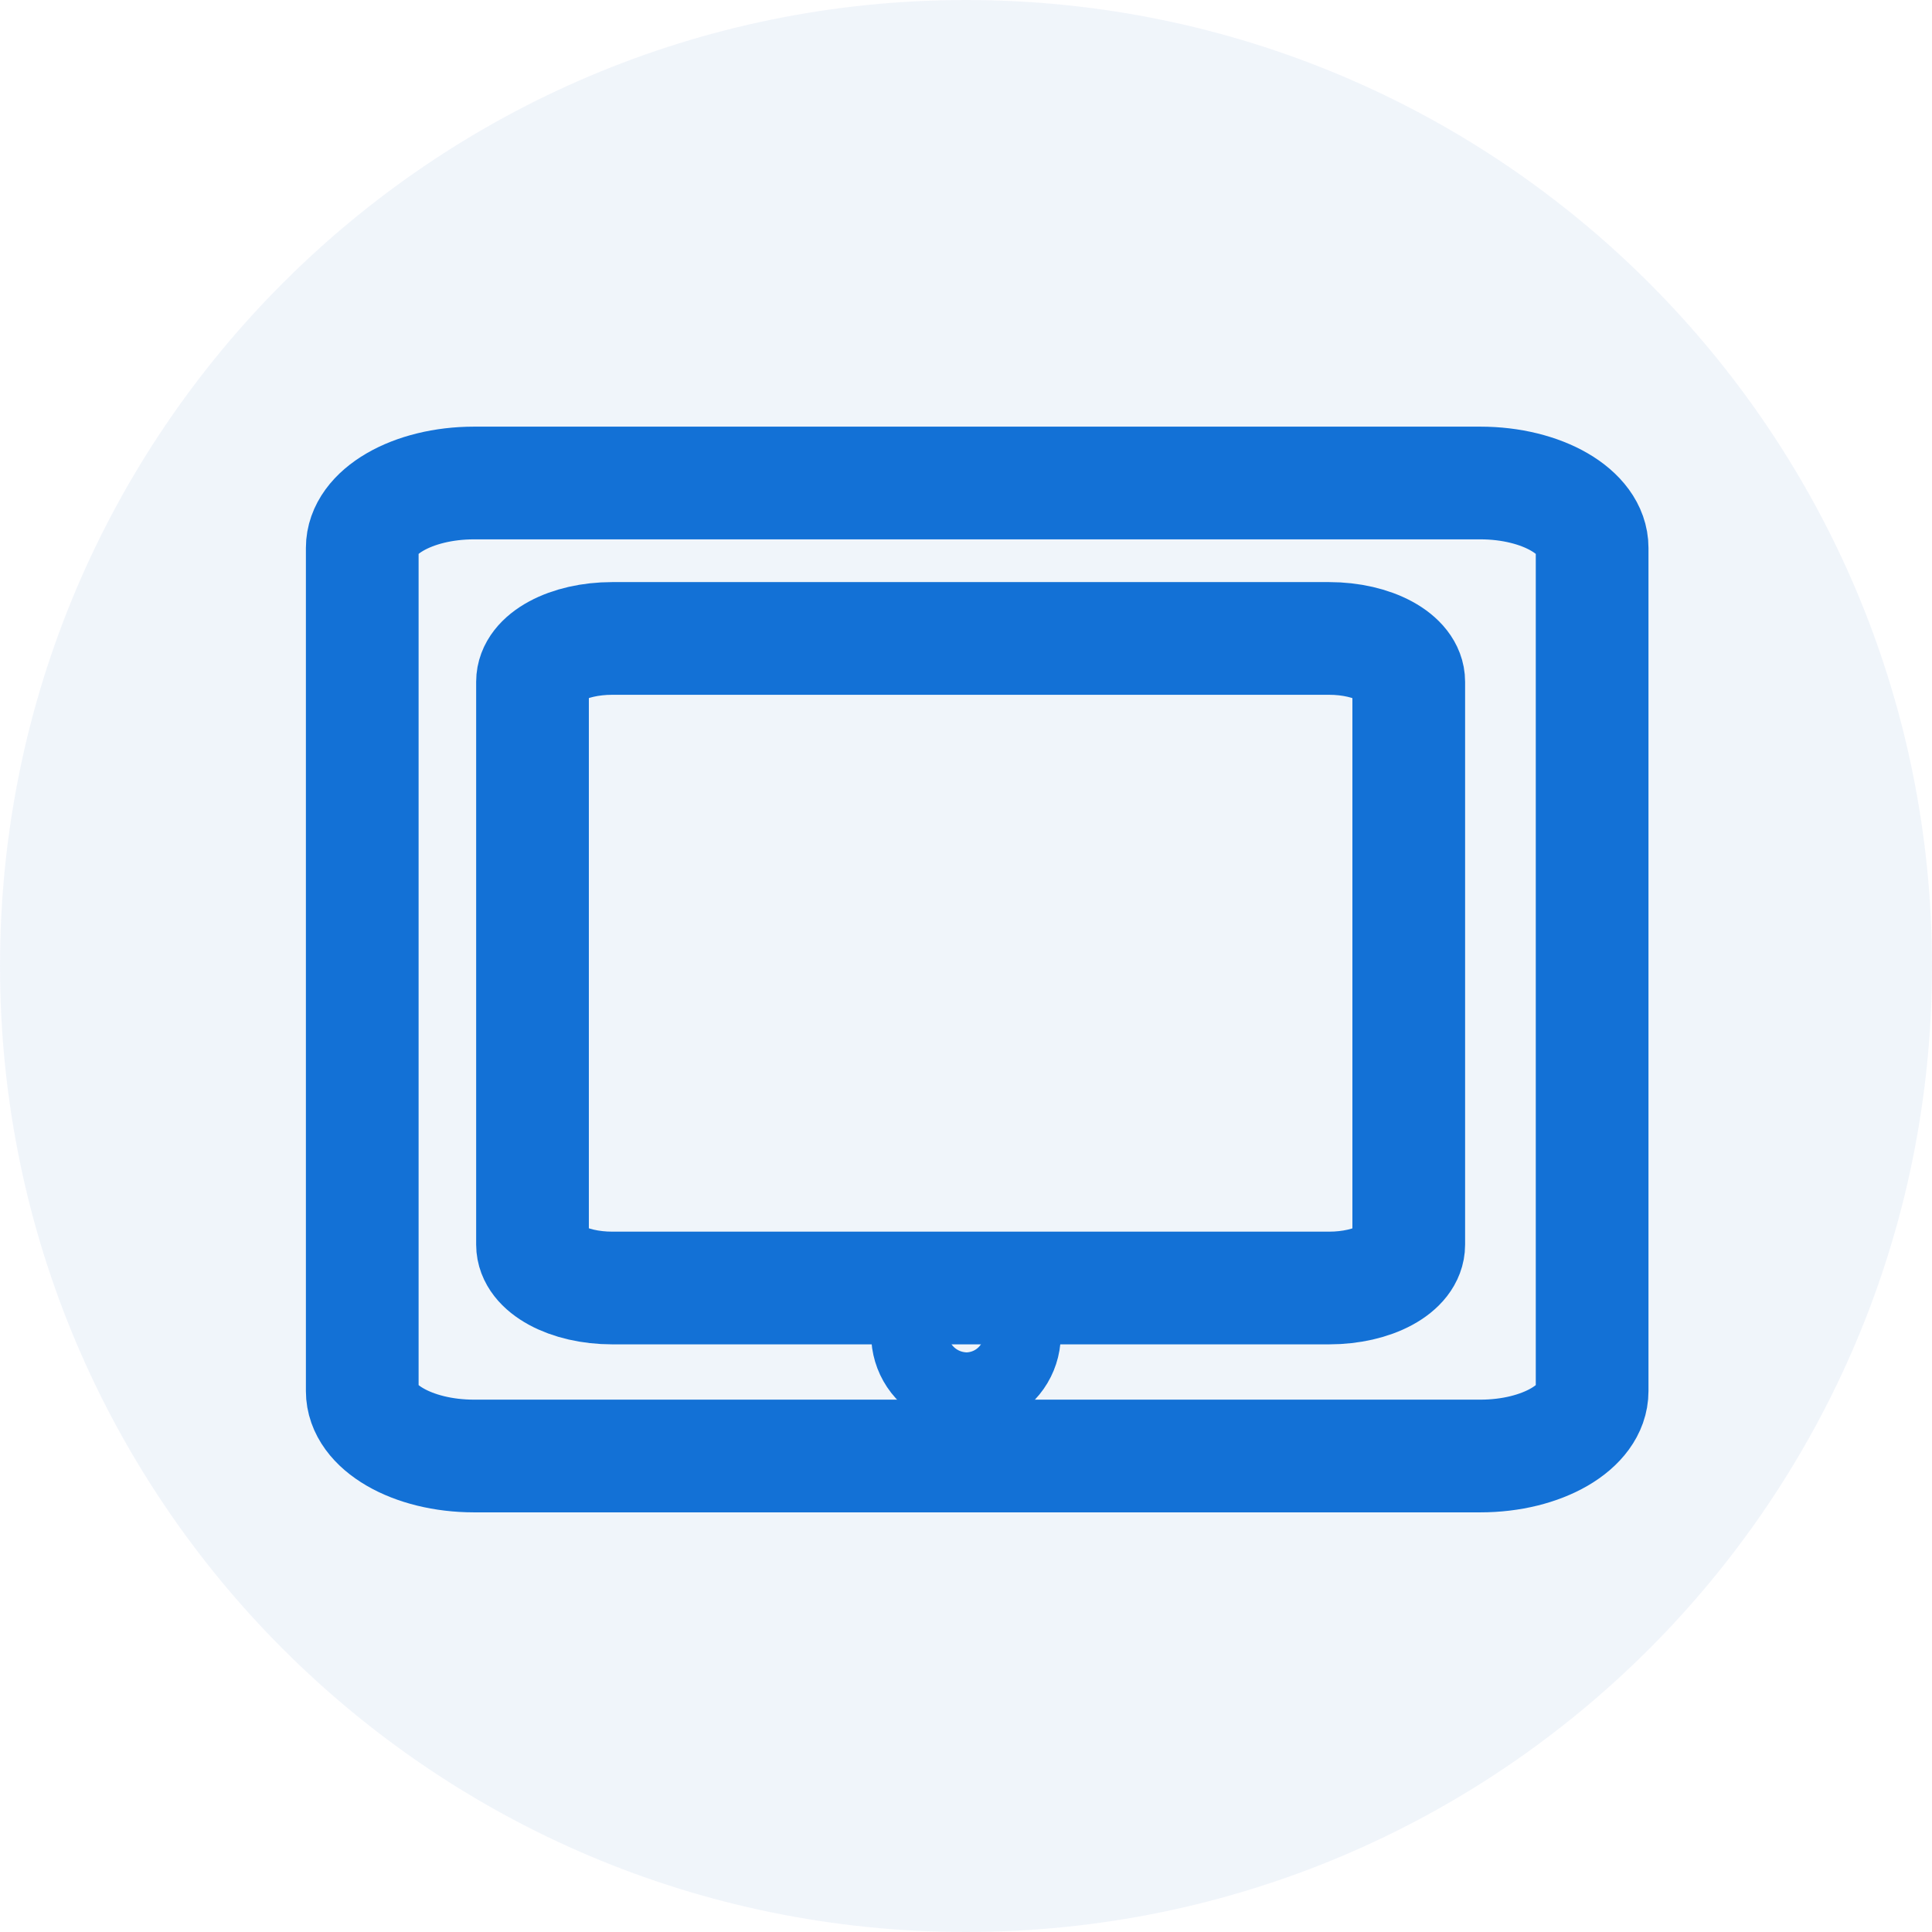
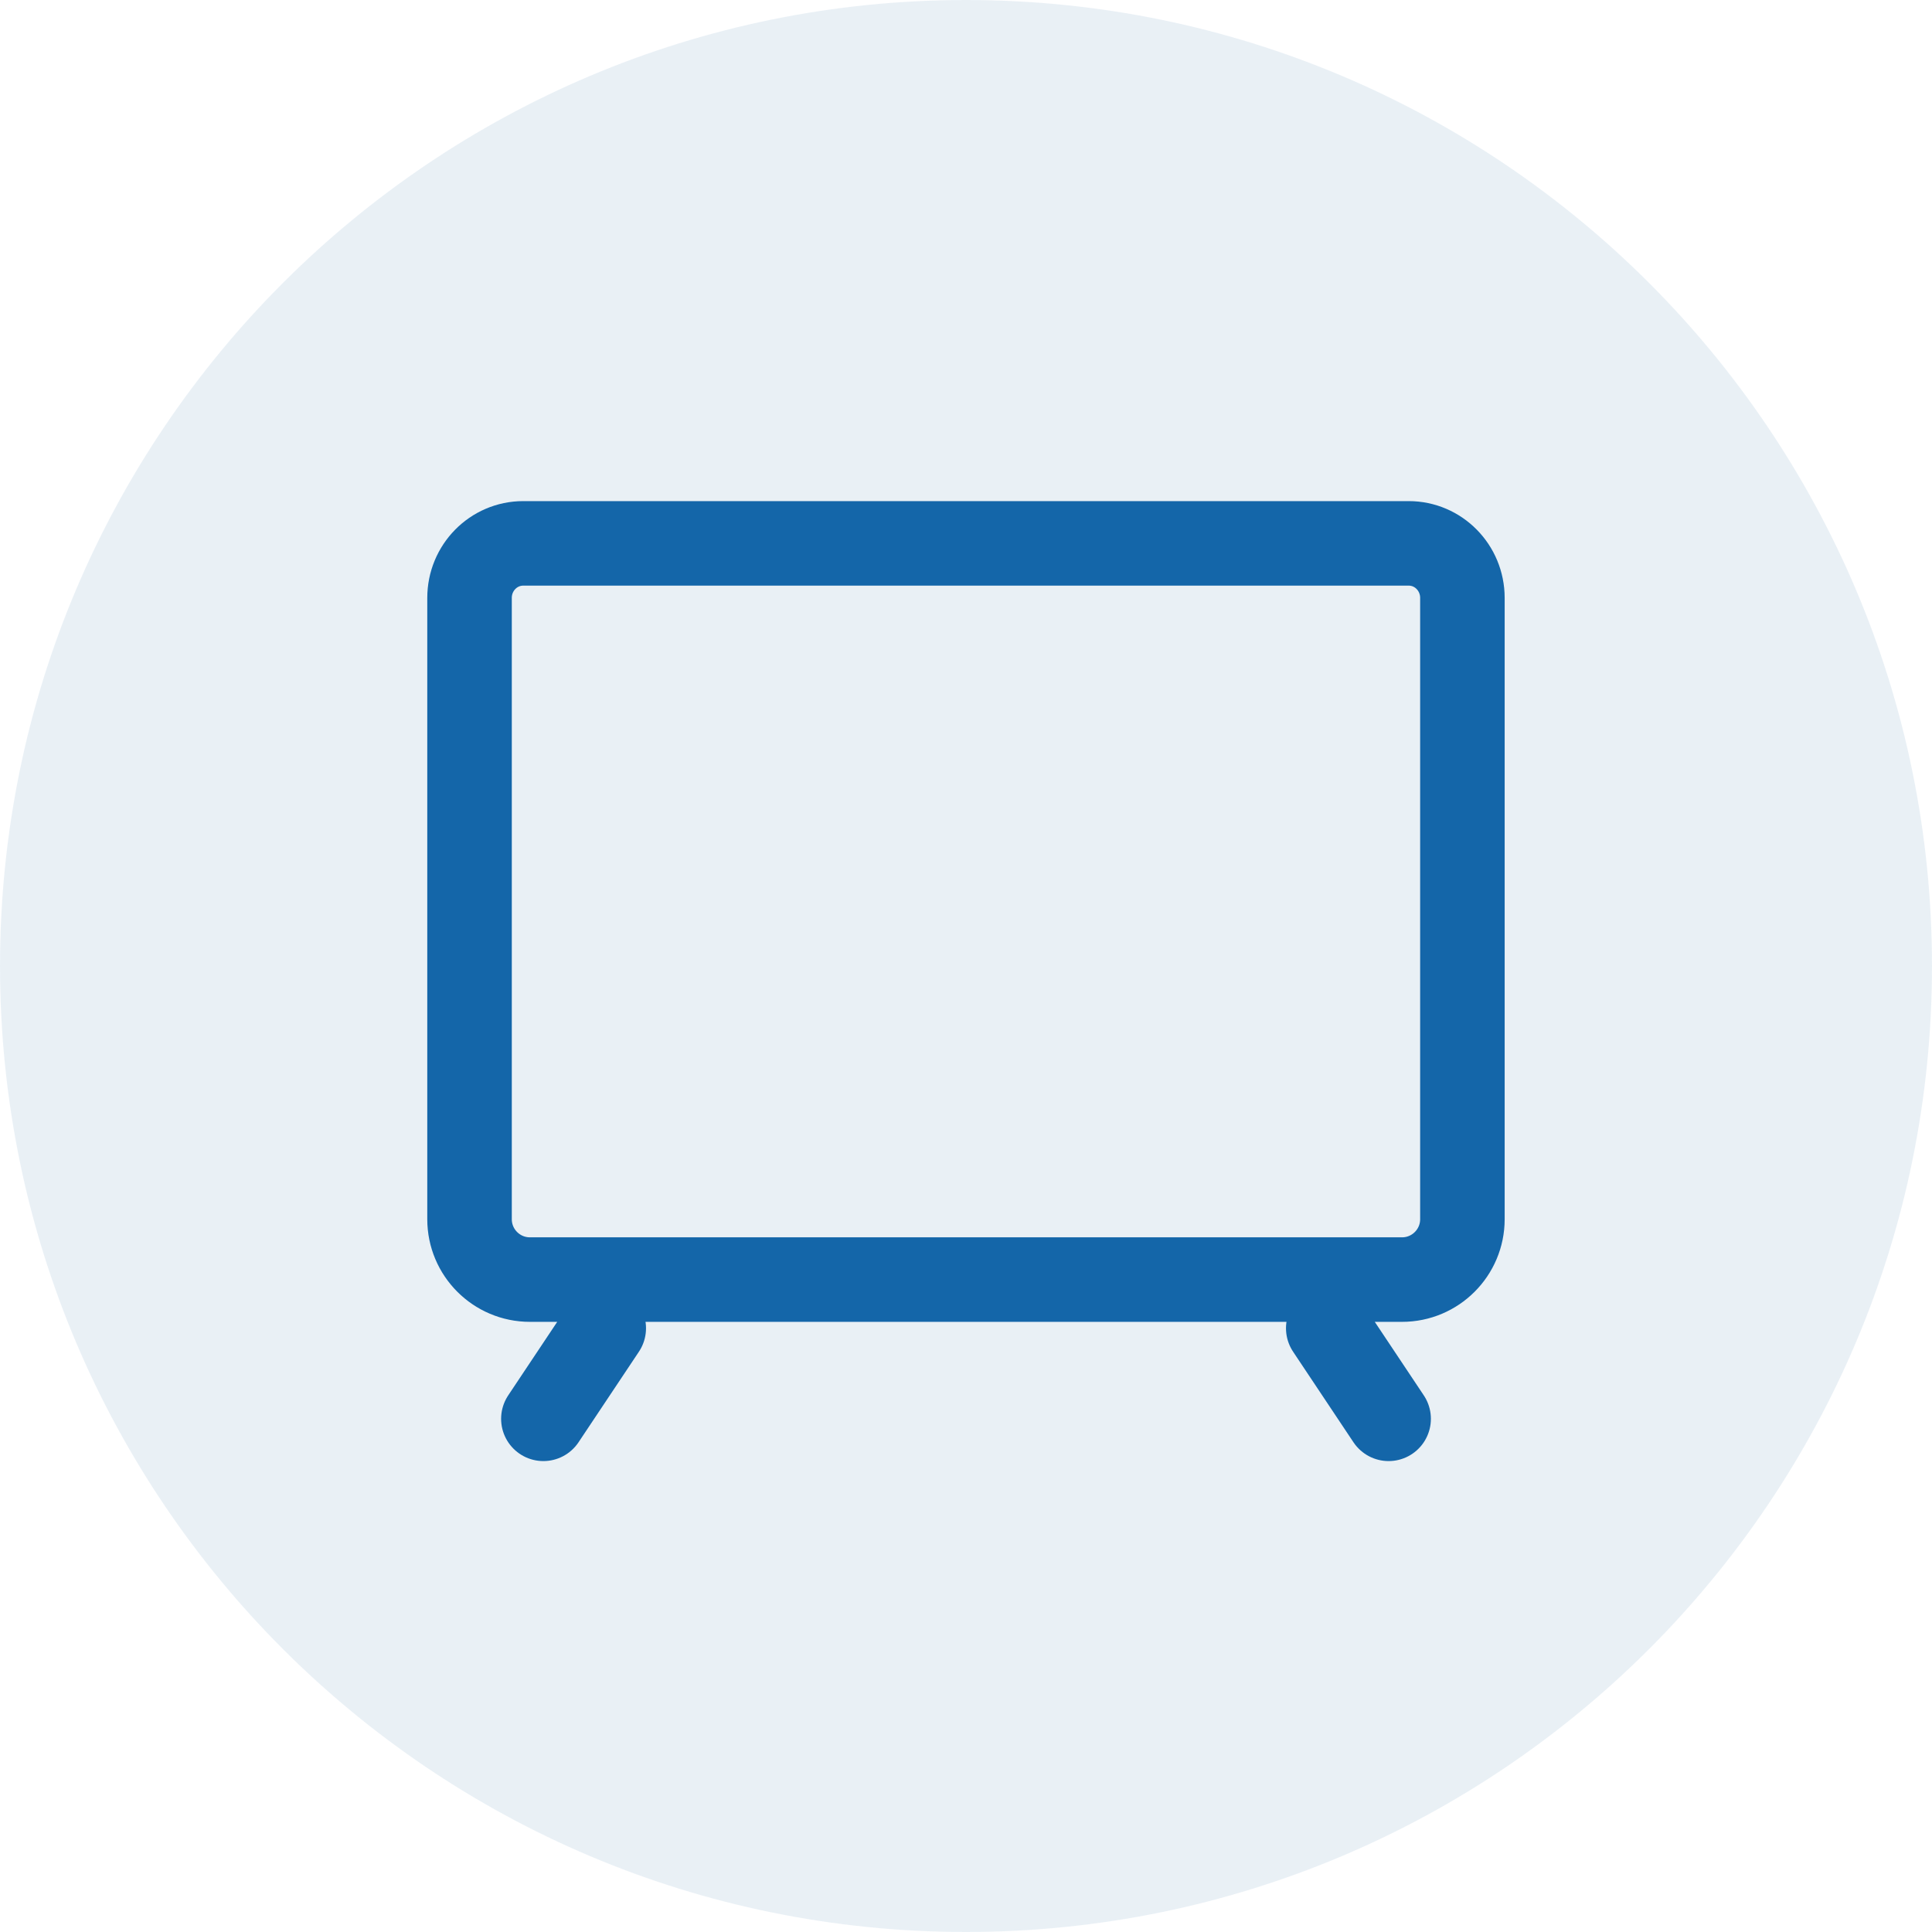
- <svg xmlns="http://www.w3.org/2000/svg" width="24" height="24" viewBox="0 0 24 24">
+ <svg xmlns="http://www.w3.org/2000/svg" width="32" height="32" viewBox="0 0 32 32" fill="none">
  <g opacity="0.3">
-     <path d="M12,24A12,12,0,1,0,0,12,12,12,0,0,0,12,24Z" fill="#5f8dcf" opacity="0.3" />
+     <path opacity="0.3" d="M16 32C24.837 32 32 24.837 32 16C32 7.163 24.837 0 16 0C7.163 0 0 7.163 0 16C0 24.837 7.163 32 16 32Z" fill="#125C98" />
  </g>
-   <path d="M6.75,6.056c0-.445.622-.806,1.389-.806h12.5c.767,0,1.389.361,1.389.806V16.531c0,.445-.622.806-1.389.806H8.139c-.767,0-1.389-.361-1.389-.806Z" transform="translate(-2.25 0.75)" fill="none" stroke="#1371d6" stroke-width="1.4" />
-   <path d="M12.477,16.05A.478.478,0,1,1,12,15.6.464.464,0,0,1,12.477,16.05Z" transform="translate(0 0.5)" fill="none" stroke="#1371d6" stroke-width="1.4" />
-   <path d="M6.75,5.788c0-.3.443-.538.99-.538h8.906c.546,0,.989.241.989.538v6.993c0,.3-.443.538-.989.538H7.74c-.546,0-.99-.241-.99-.538Z" transform="translate(-0.135 2.681)" fill="none" stroke="#1371d6" stroke-width="1.4" />
+   <path d="M22 22L23 23.5M10 22L9 23.5M23.333 9H8.666C8.175 9 7.777 9.404 7.777 9.903V20.194C7.777 20.746 8.225 21.194 8.777 21.194H23.222C23.774 21.194 24.222 20.746 24.222 20.194V9.903C24.222 9.404 23.824 9 23.333 9Z" stroke="#1466A9" stroke-width="1.4" stroke-linecap="round" />
</svg>
